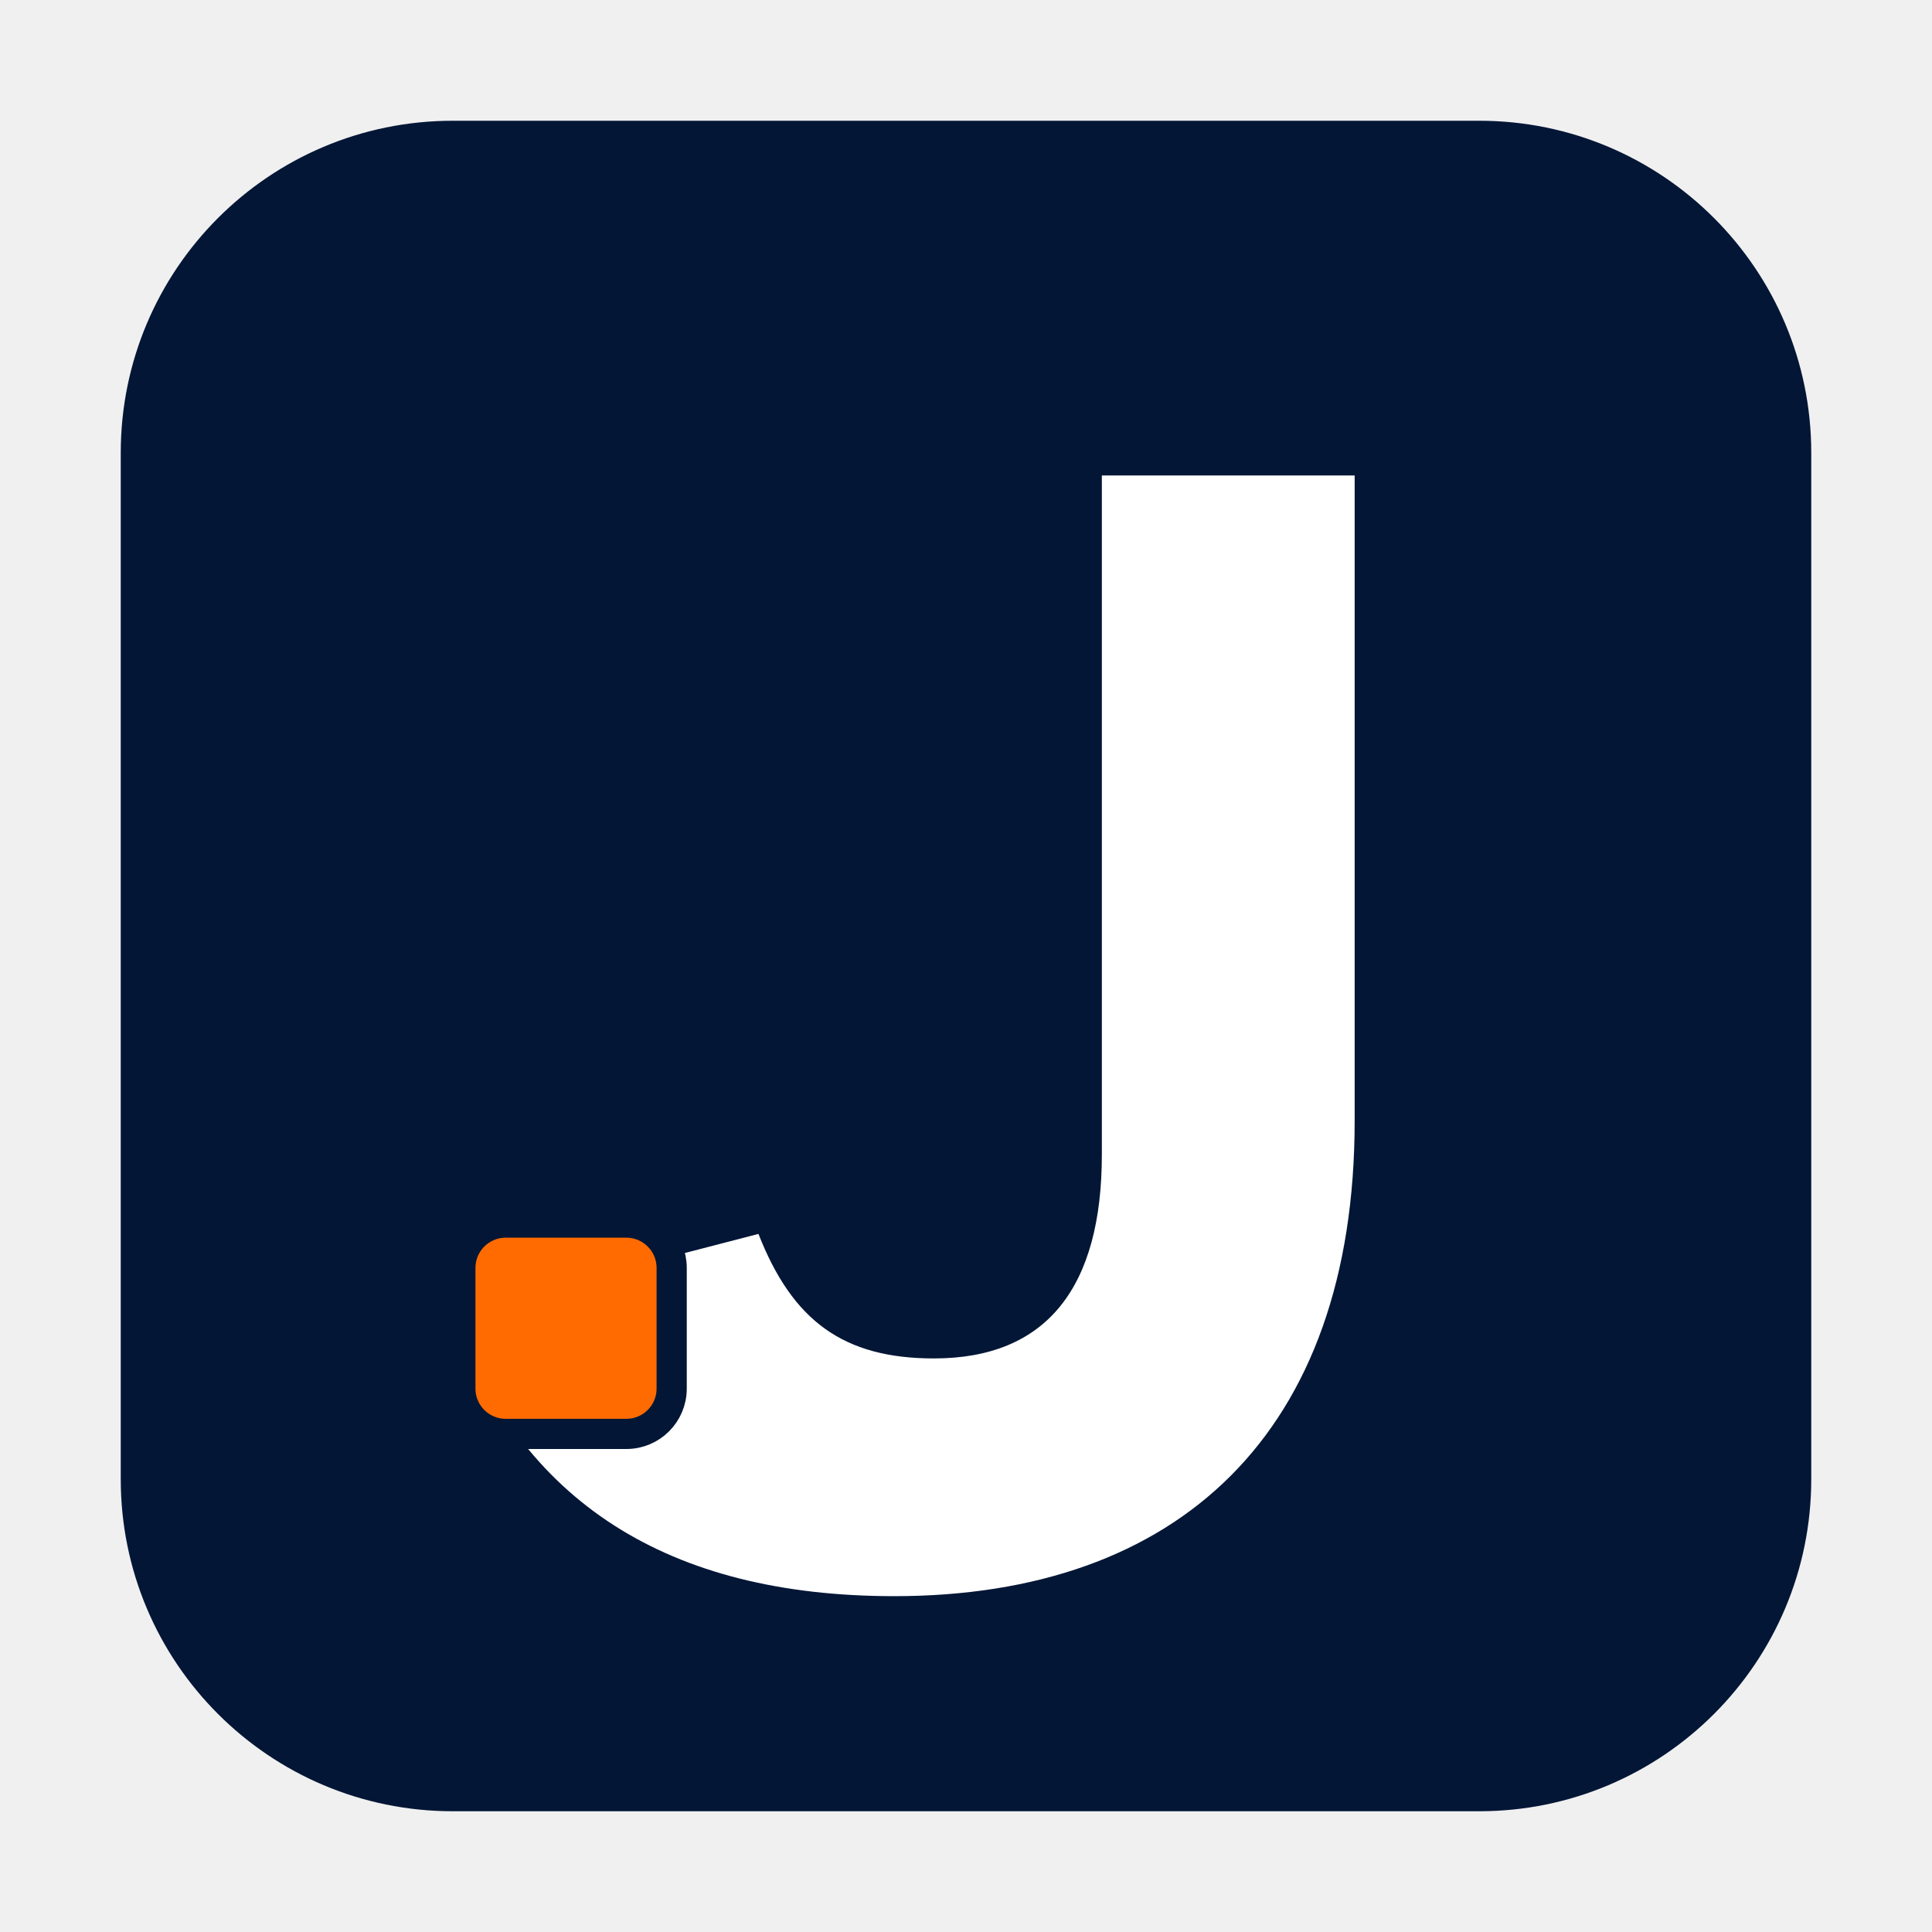
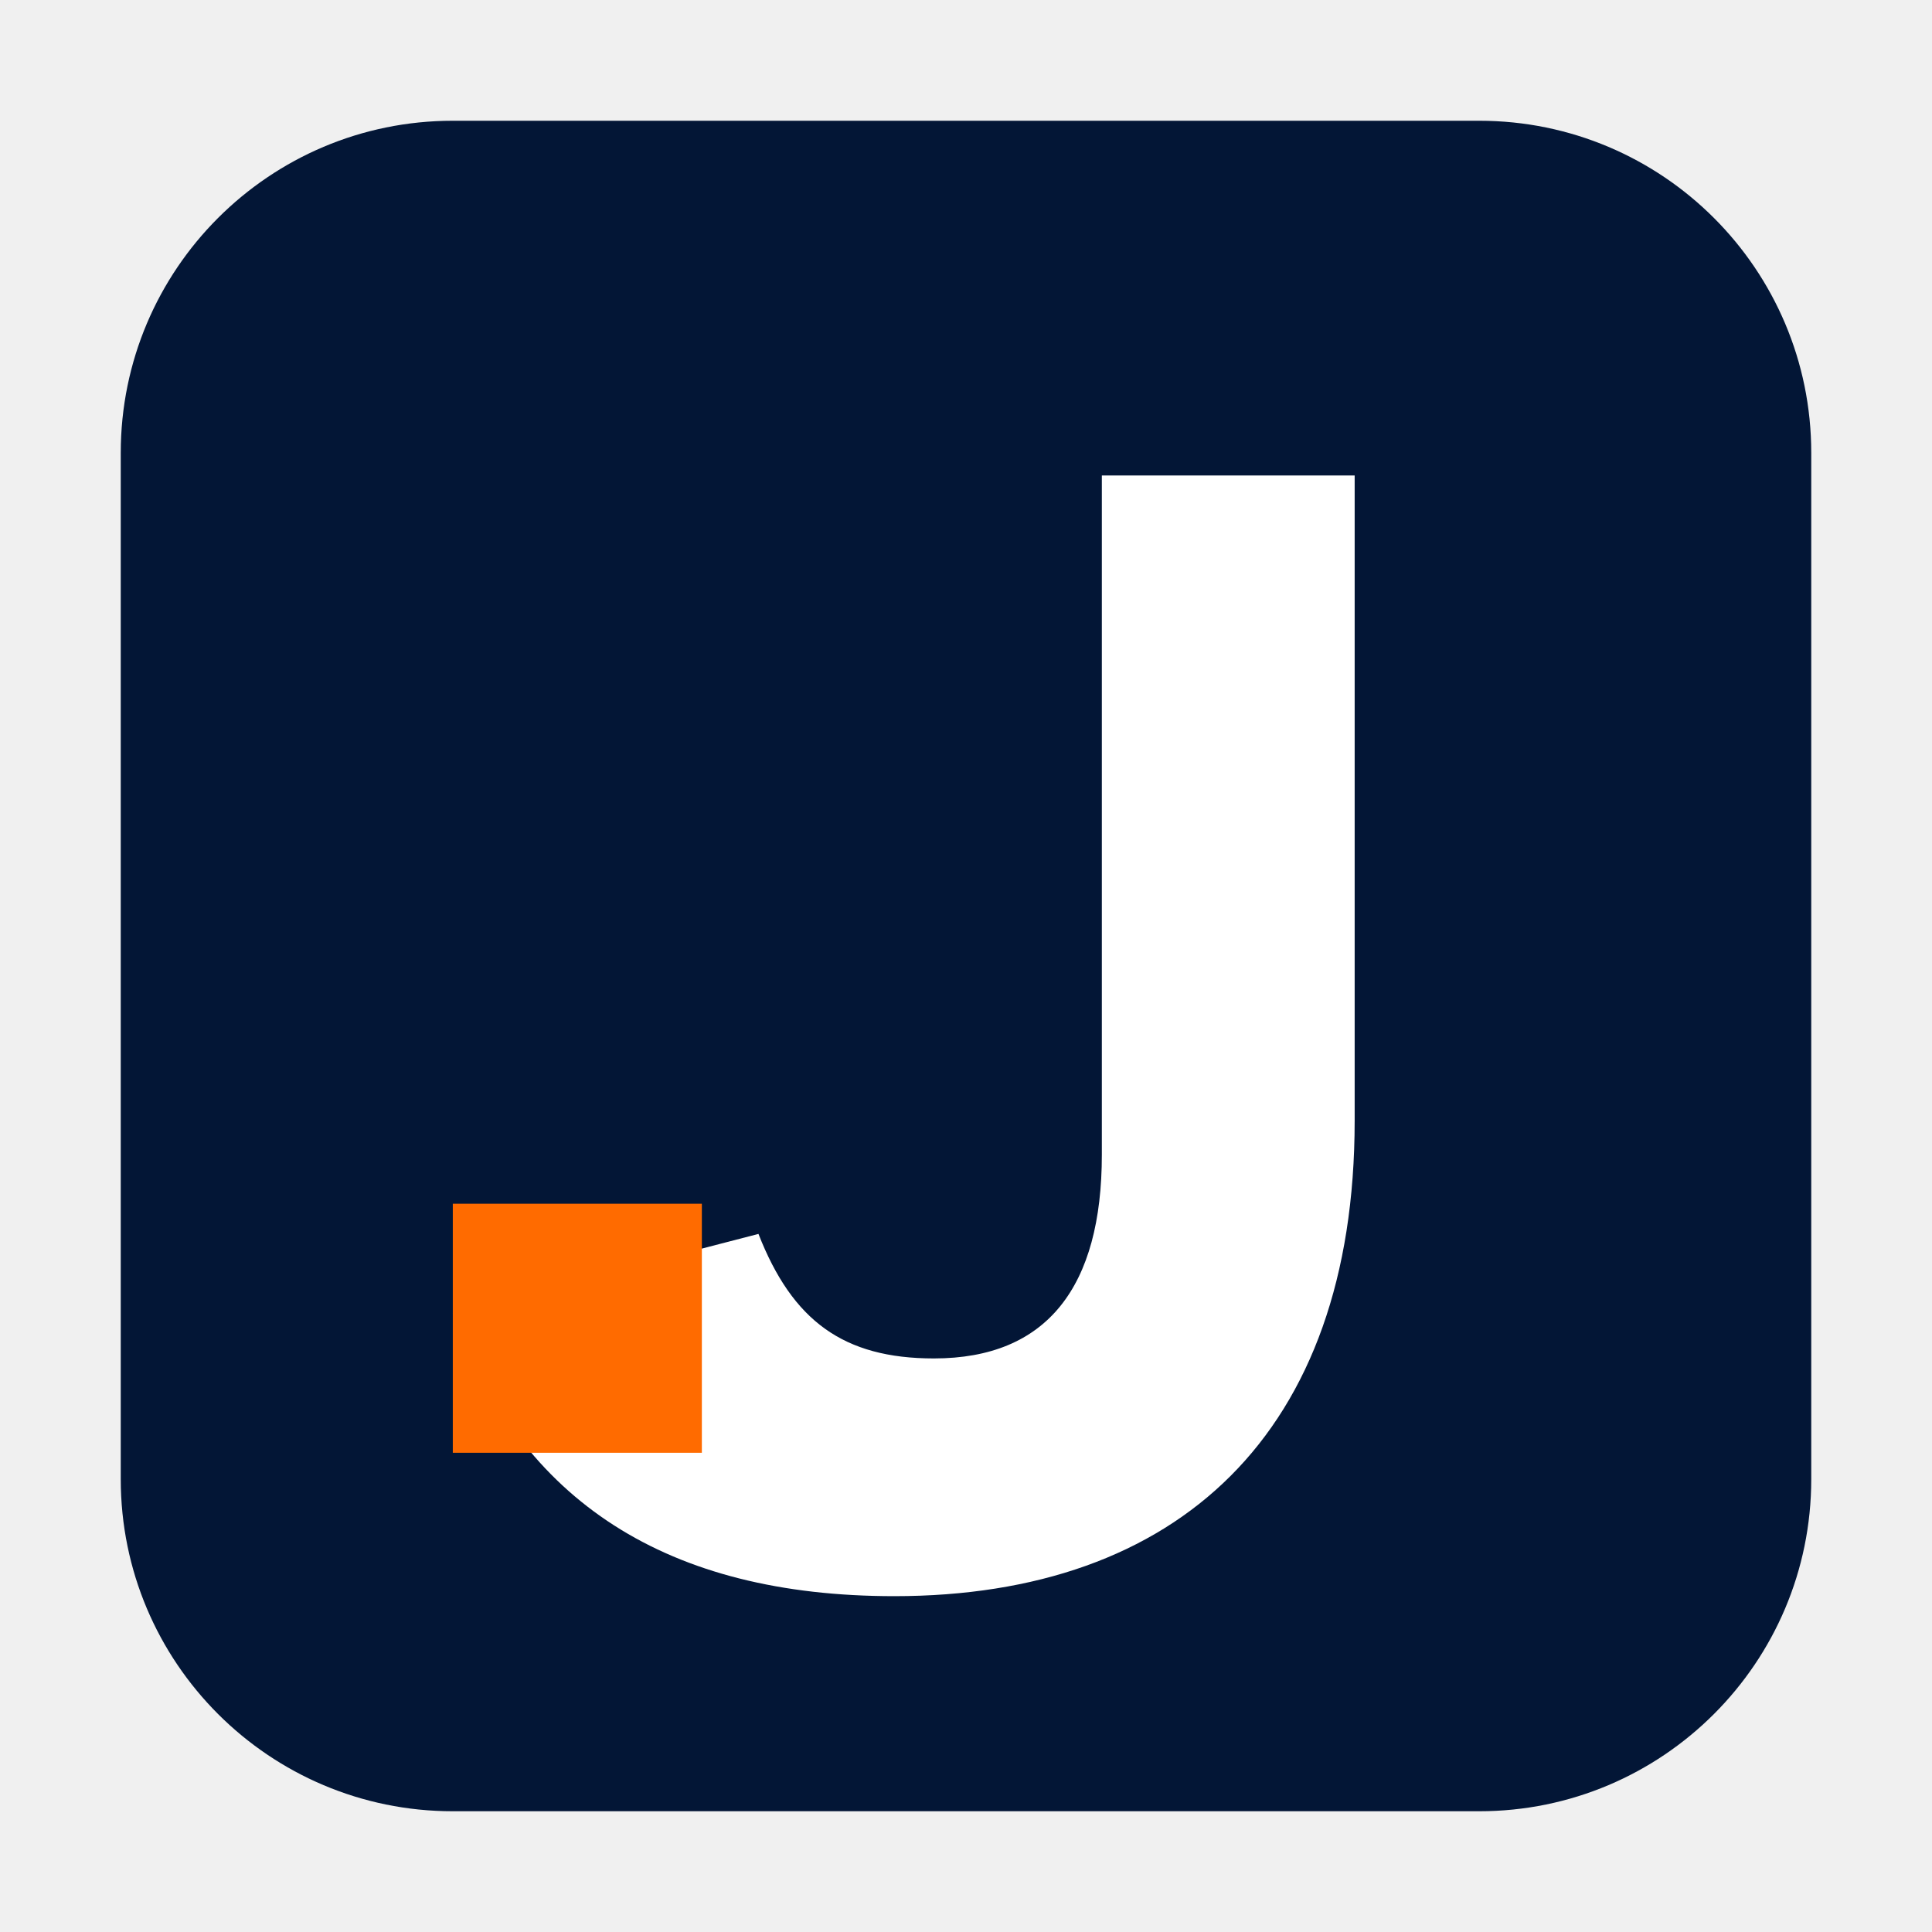
<svg xmlns="http://www.w3.org/2000/svg" viewBox="0 0 1024 1024" role="img" aria-labelledby="title desc">
  <rect x="64" y="64" width="896" height="896" rx="176" fill="#031636" />
  <path fill="#fff" d="M548 252h170v342c0 166-94 252-244 252-120 0-198-50-234-150l162-42c18 46 45 66 93 66 60 0 89-38 89-108V252Z" />
-   <rect x="244" y="648" width="112" height="112" rx="24" fill="#ff6b00" stroke="#031636" stroke-width="16" />
+   <rect x="240" y="638" width="132" height="132" fill="#ff6b00" />
</svg>
